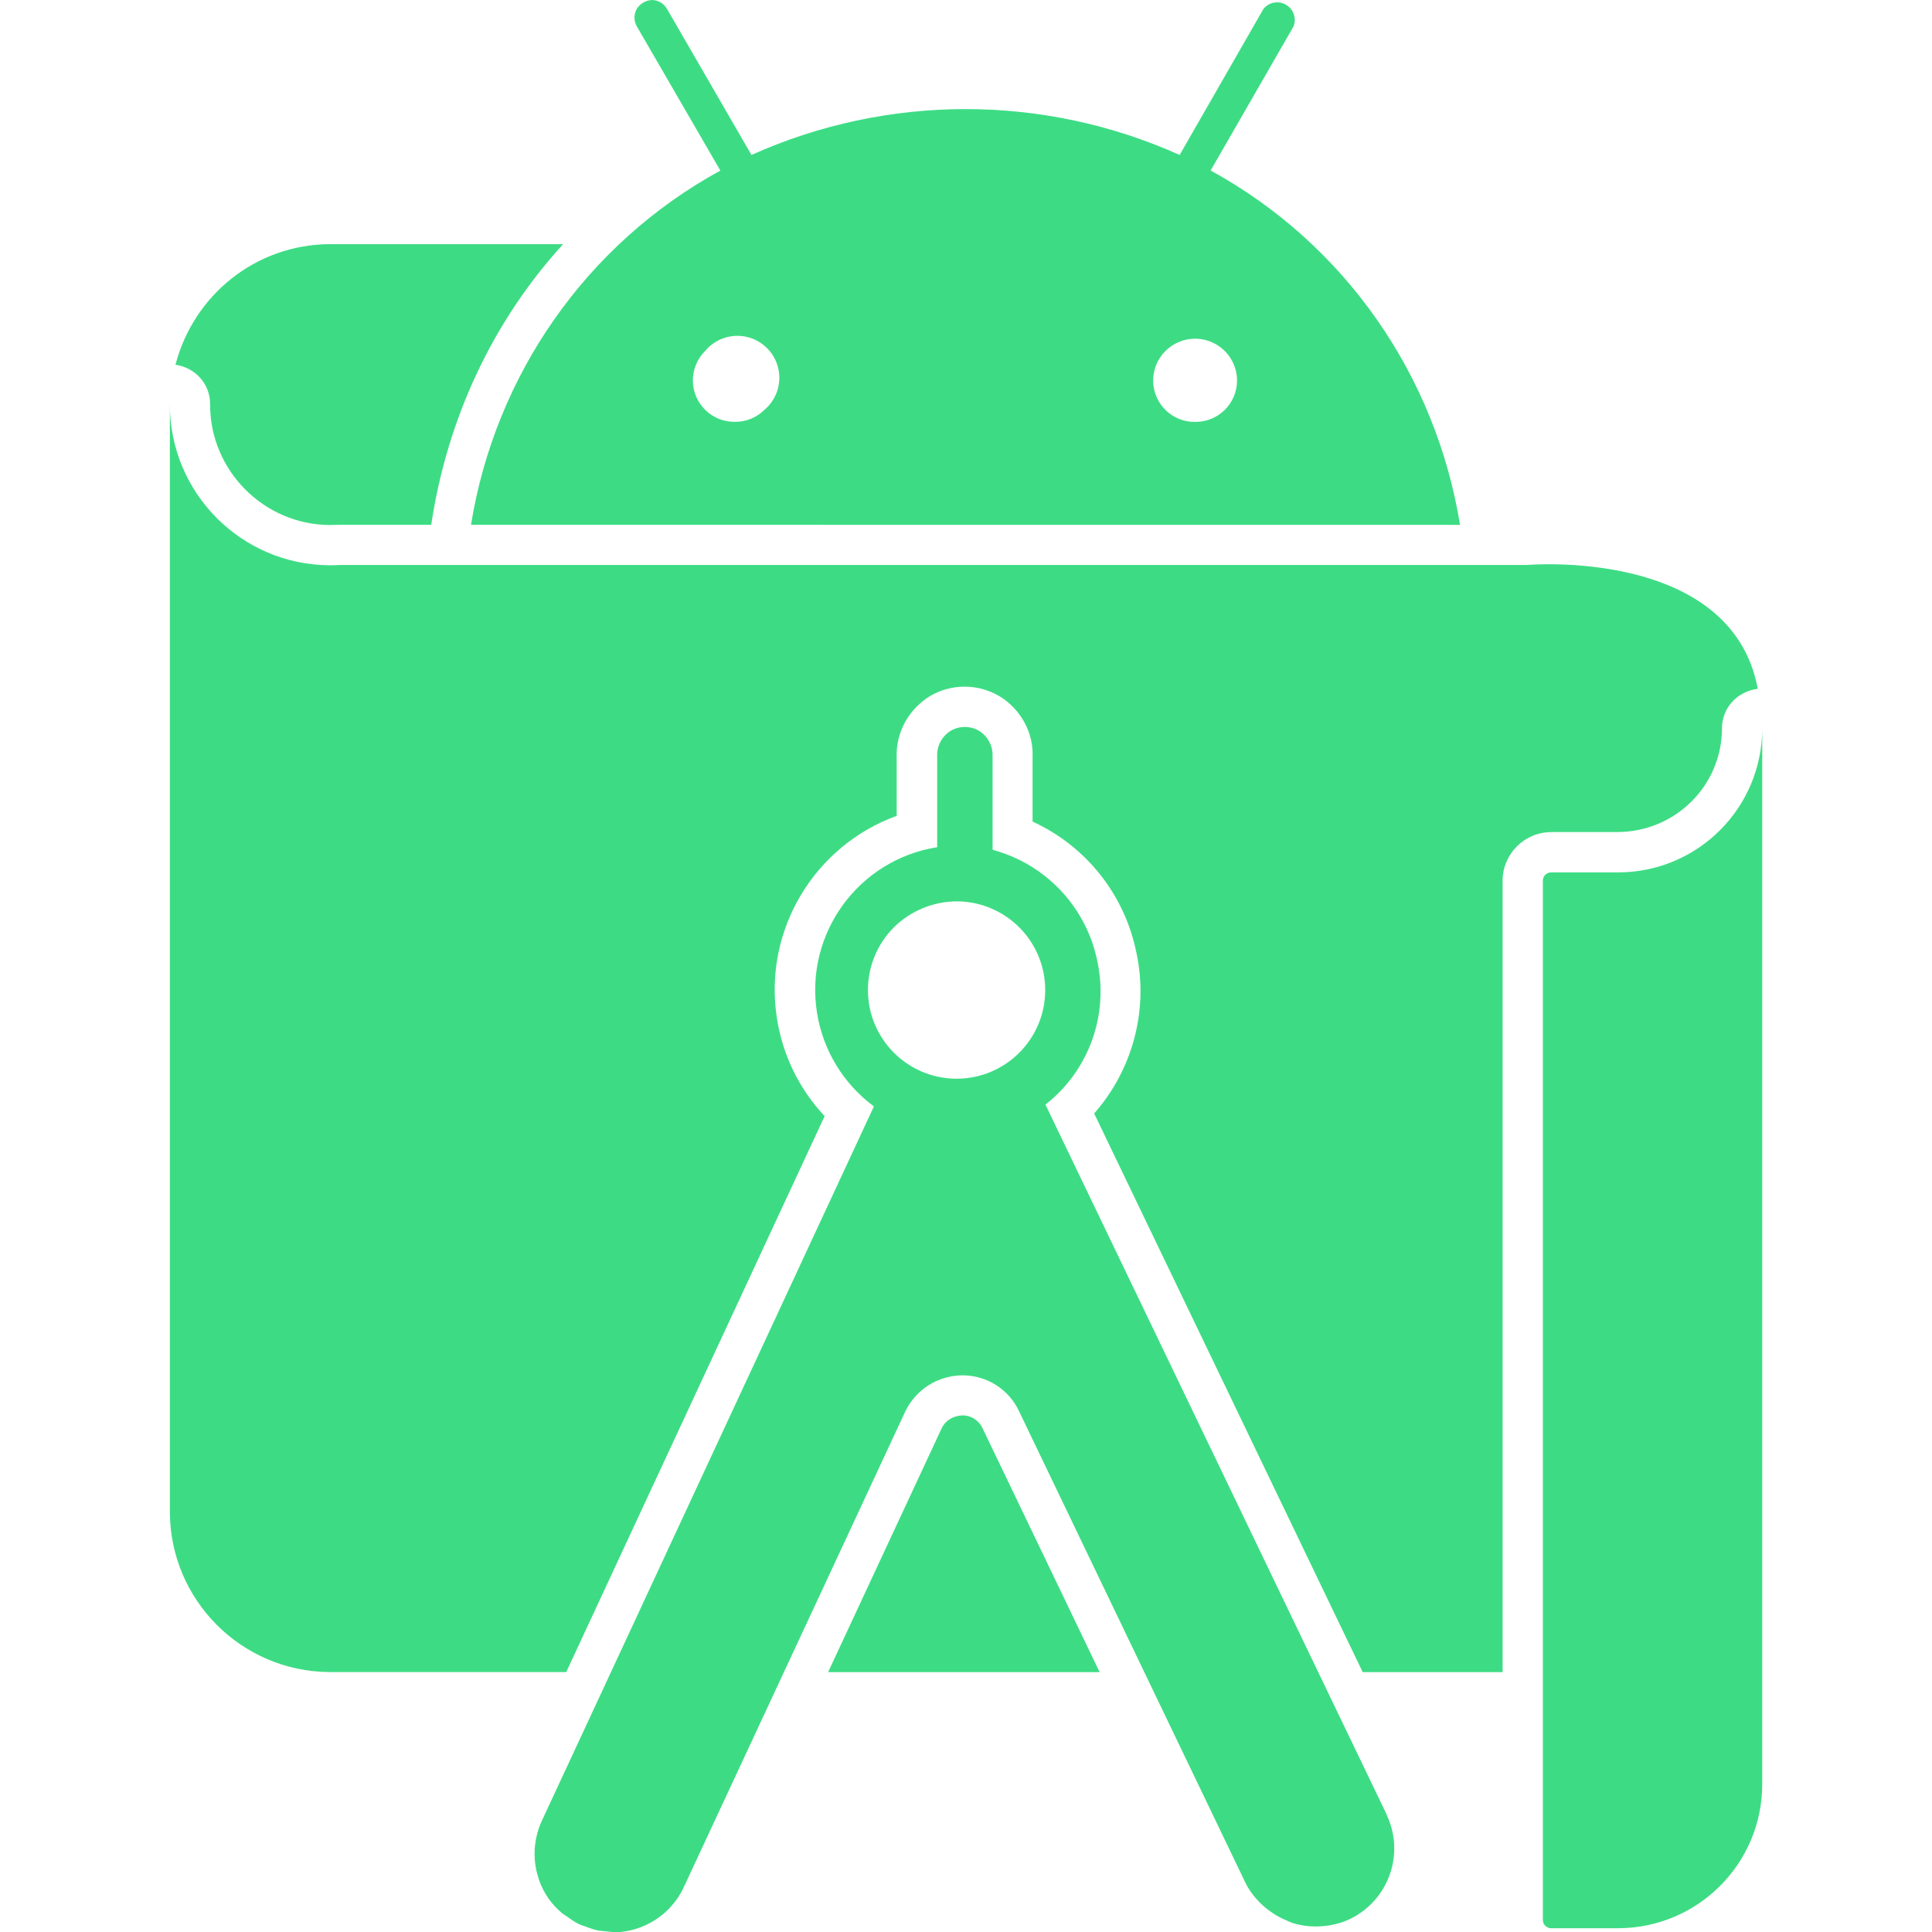
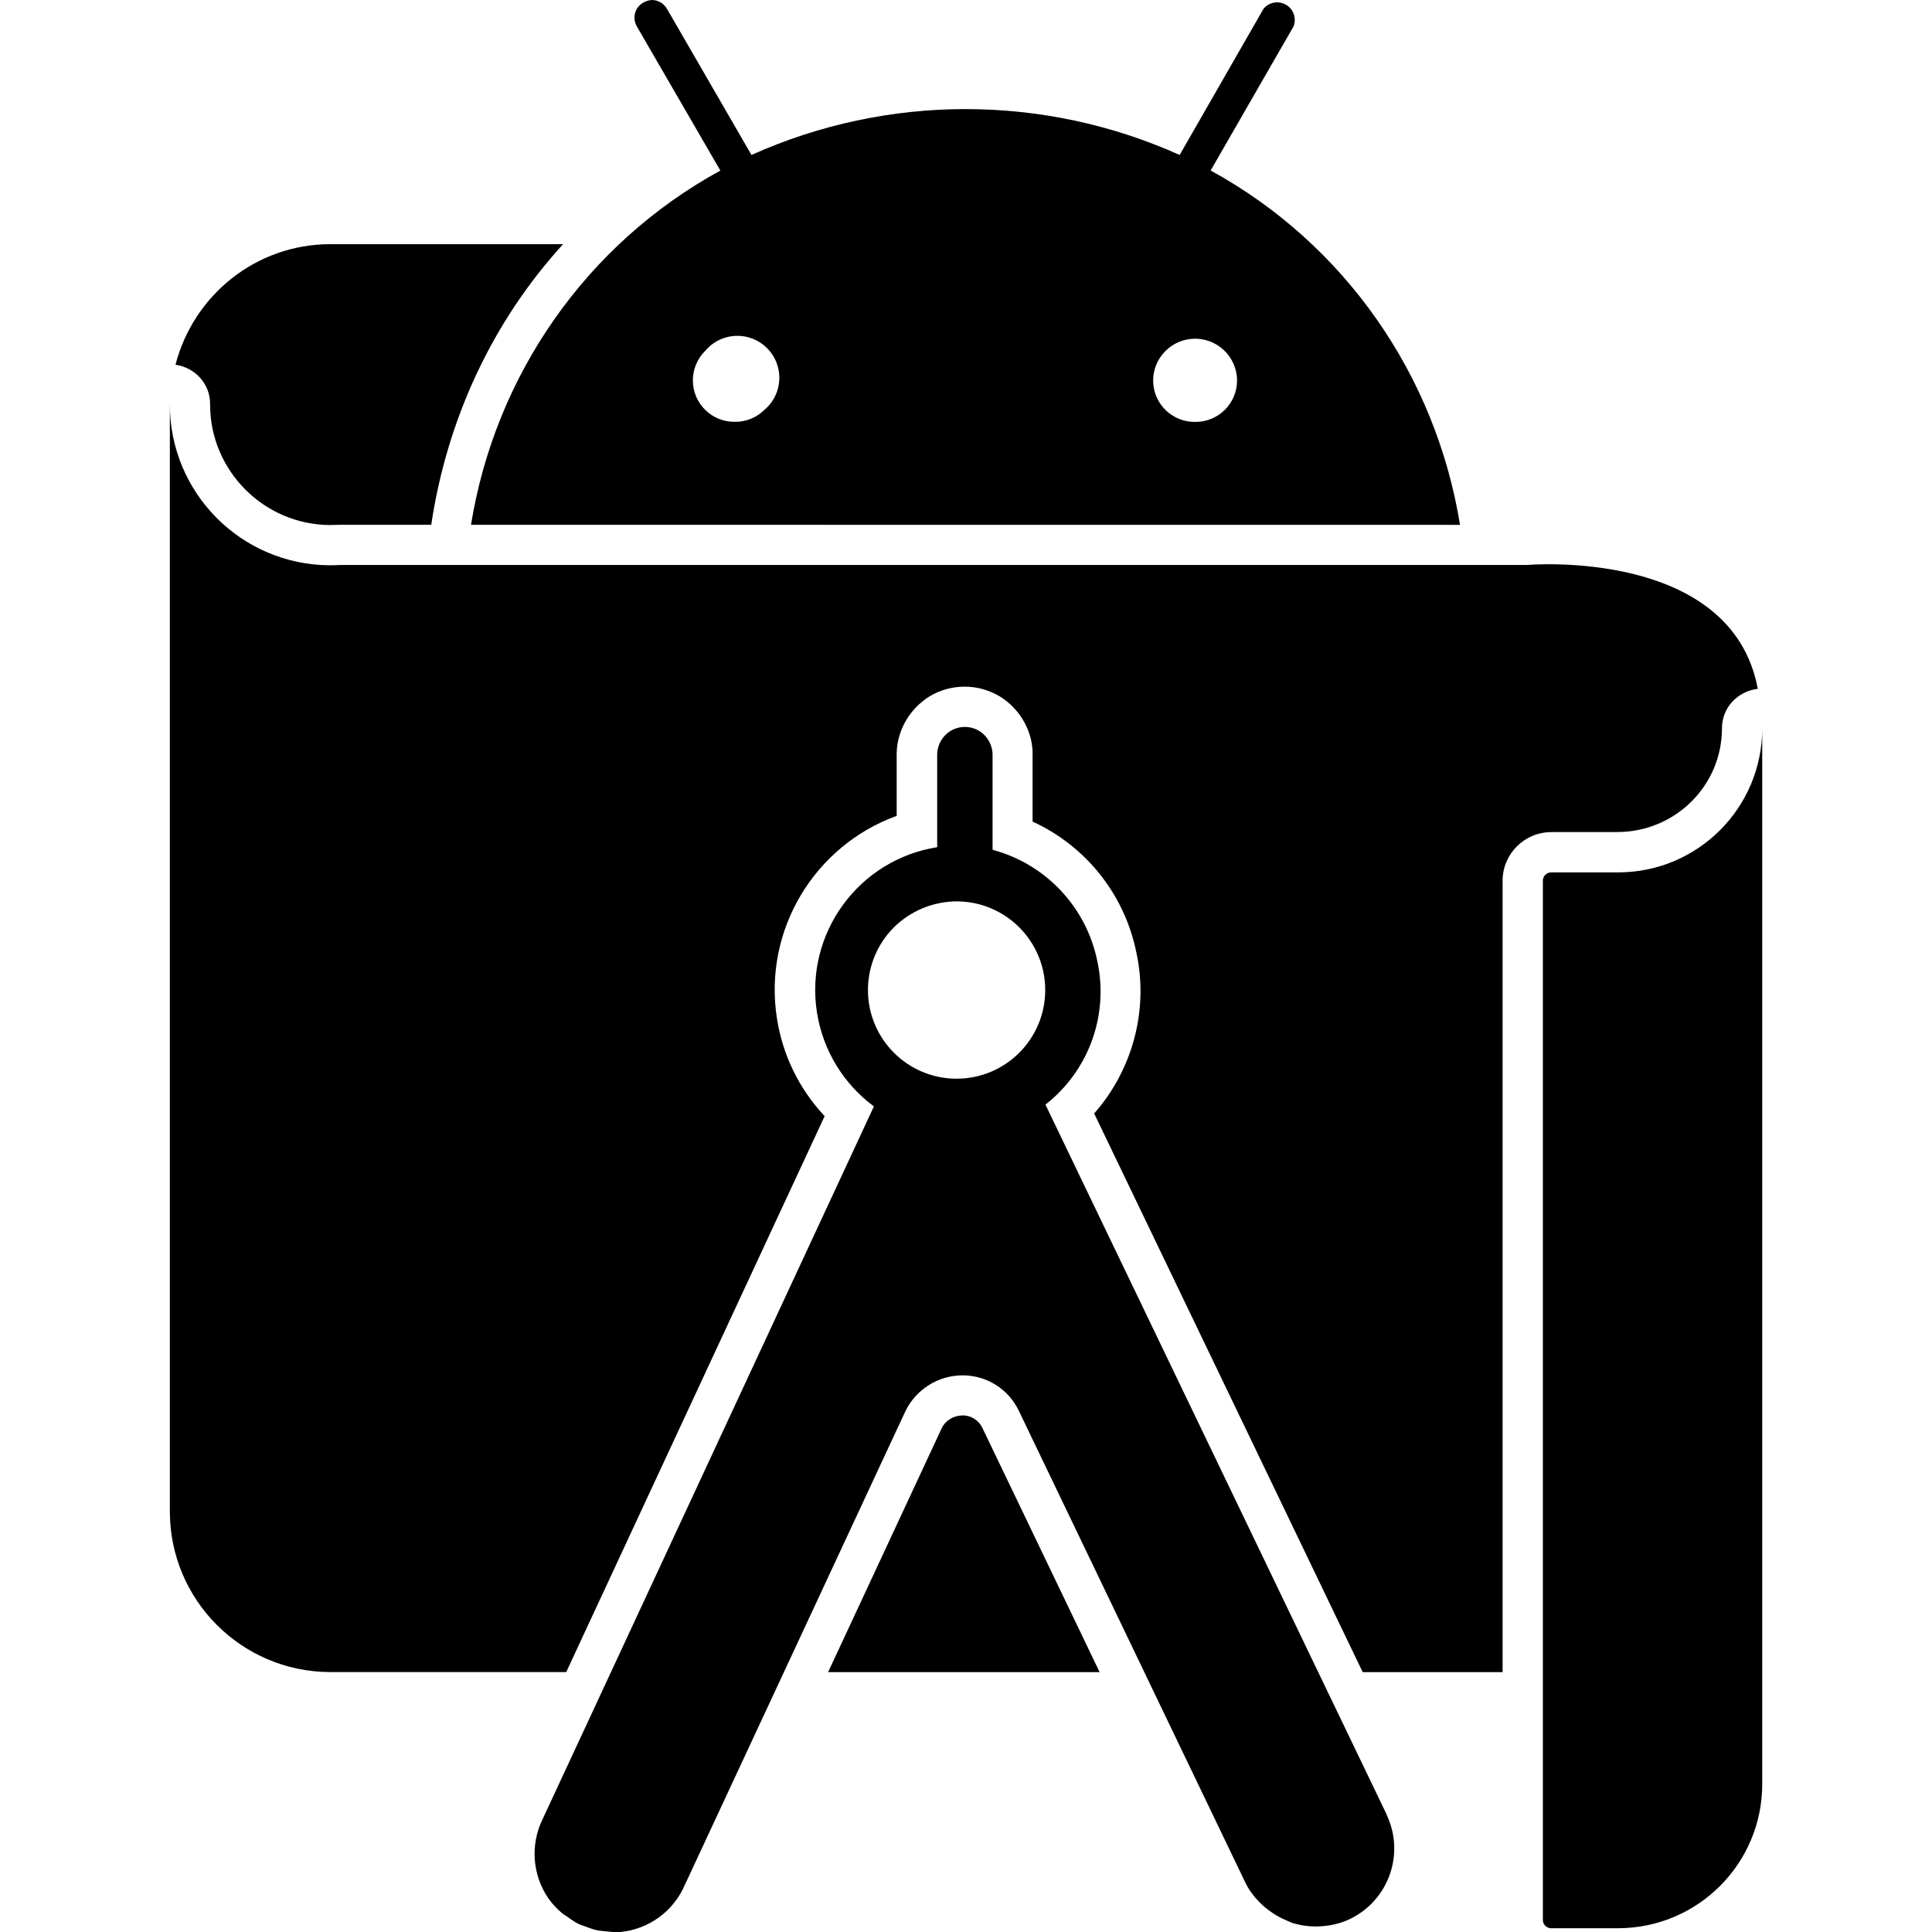
- <svg xmlns="http://www.w3.org/2000/svg" fill="#3ddc84" role="img" viewBox="0 0 24 24">
+ <svg xmlns="http://www.w3.org/2000/svg" fill="#000" role="img" viewBox="0 0 24 24">
  <path d="M19.269 10.337c-.332 0-.603.271-.603.603v9.832h-1.738l-3.336-6.94c.476-.539.68-1.286.524-2.001a2.286 2.286 0 0 0-1.289-1.625v-.812c.012-.287-.143-.579-.404-.741-.139-.083-.288-.123-.44-.123a.848.848 0 0 0-.432.118c-.27.167-.425.459-.412.766l-0.0.721c-1.015.367-1.662 1.415-1.487 2.52a2.282 2.282 0 0 0 .592 1.21l-3.21 6.906H4.093c-1.095-.007-1.98-.895-1.983-1.99V5.016c-.005 1.102.884 2.001 1.986 2.006a2.024 2.024 0 0 0 .133-.004h14.745s2.534-.219 2.862 1.539c-.249.029-.445.232-.445.489 0 .712-.579 1.29-1.303 1.29h-.818zM17.222 22.537c.235.484.033 1.066-.451 1.301-.13.063-.267.089-.402.093a.974.974 0 0 1-.319-.045c-.024-.008-.046-.021-.069-.03a.97.97 0 0 1-.228-.132c-.025-.019-.05-.038-.072-.06-.083-.078-.157-.167-.21-.276l-1.255-2.614-1.558-3.245a.772.772 0 0 0-.7-.444h-.002a.792.792 0 0 0-.708.444l-1.511 3.245-1.232 2.646a.972.972 0 0 1-.798.58c-.063.005-.124-.002-.185-.009-.034-.004-.069-.005-.102-.012-.049-.01-.095-.028-.142-.045-.03-.011-.061-.02-.09-.034-.05-.024-.095-.057-.14-.089-.022-.016-.046-.028-.066-.045a.986.986 0 0 1-.17-.184.979.979 0 0 1-.071-.985l.847-1.822 3.268-7.031a1.796 1.796 0 0 1-.707-1.164c-.155-.98.513-1.9 1.493-2.056V9.395a.354.354 0 0 1 .167-.316.347.347 0 0 1 .354 0 .354.354 0 0 1 .167.316v1.159l.013.006a1.803 1.803 0 0 1 1.288 1.378 1.784 1.784 0 0 1-.644 1.784l3.389 7.051.848 1.764zM12.984 12.306c.004-.608-.485-1.104-1.093-1.109a1.12 1.12 0 0 0-.786.322 1.101 1.101 0 0 0-.323.772c-.004.608.485 1.104 1.093 1.109h.008c.605 0 1.097-.488 1.101-1.093zm-1.027 5.277c-.112.001-.212.063-.257.155l-1.413 3.034h3.373l-1.456-3.033a.274.274 0 0 0-.247-.157zm8.143-6.746l-.013-0h-.818a.103.103 0 0 0-.103.103v12.91a.103.103 0 0 0 .097.103h.844c.986-.004 1.784-.804 1.784-1.79V9.047c0 .989-.801 1.79-1.79 1.79zM2.61 5.016v.019c.004.816.672 1.483 1.487 1.487a12.061 12.061 0 0 1 .131-.003h1.129c.197-1.315.761-2.525 1.638-3.486H4.099c-.927.003-1.697.64-1.919 1.498.242.035.43.235.43.486zm6.338-2.898L7.911.328a.219.219 0 0 1 0-.219A.238.238 0 0 1 8.098 0a.219.219 0 0 1 .187.109l1.05 1.816a6.491 6.491 0 0 1 5.319 0L15.696.109a.219.219 0 0 1 .373.219l-1.03 1.79c1.667.912 2.797 2.544 3.098 4.402l-12.286-.001c.3-1.857 1.431-3.488 3.097-4.4zm5.377 2.62a.515.515 0 0 0 .527.503.515.515 0 0 0 .515-.515.521.521 0 0 0-.888-.367.515.515 0 0 0-.154.379zm-5.718-.007a.515.515 0 0 0 .521.509.509.509 0 0 0 .367-.148.521.521 0 1 0-.734-.734.515.515 0 0 0-.154.373z" />
</svg>
